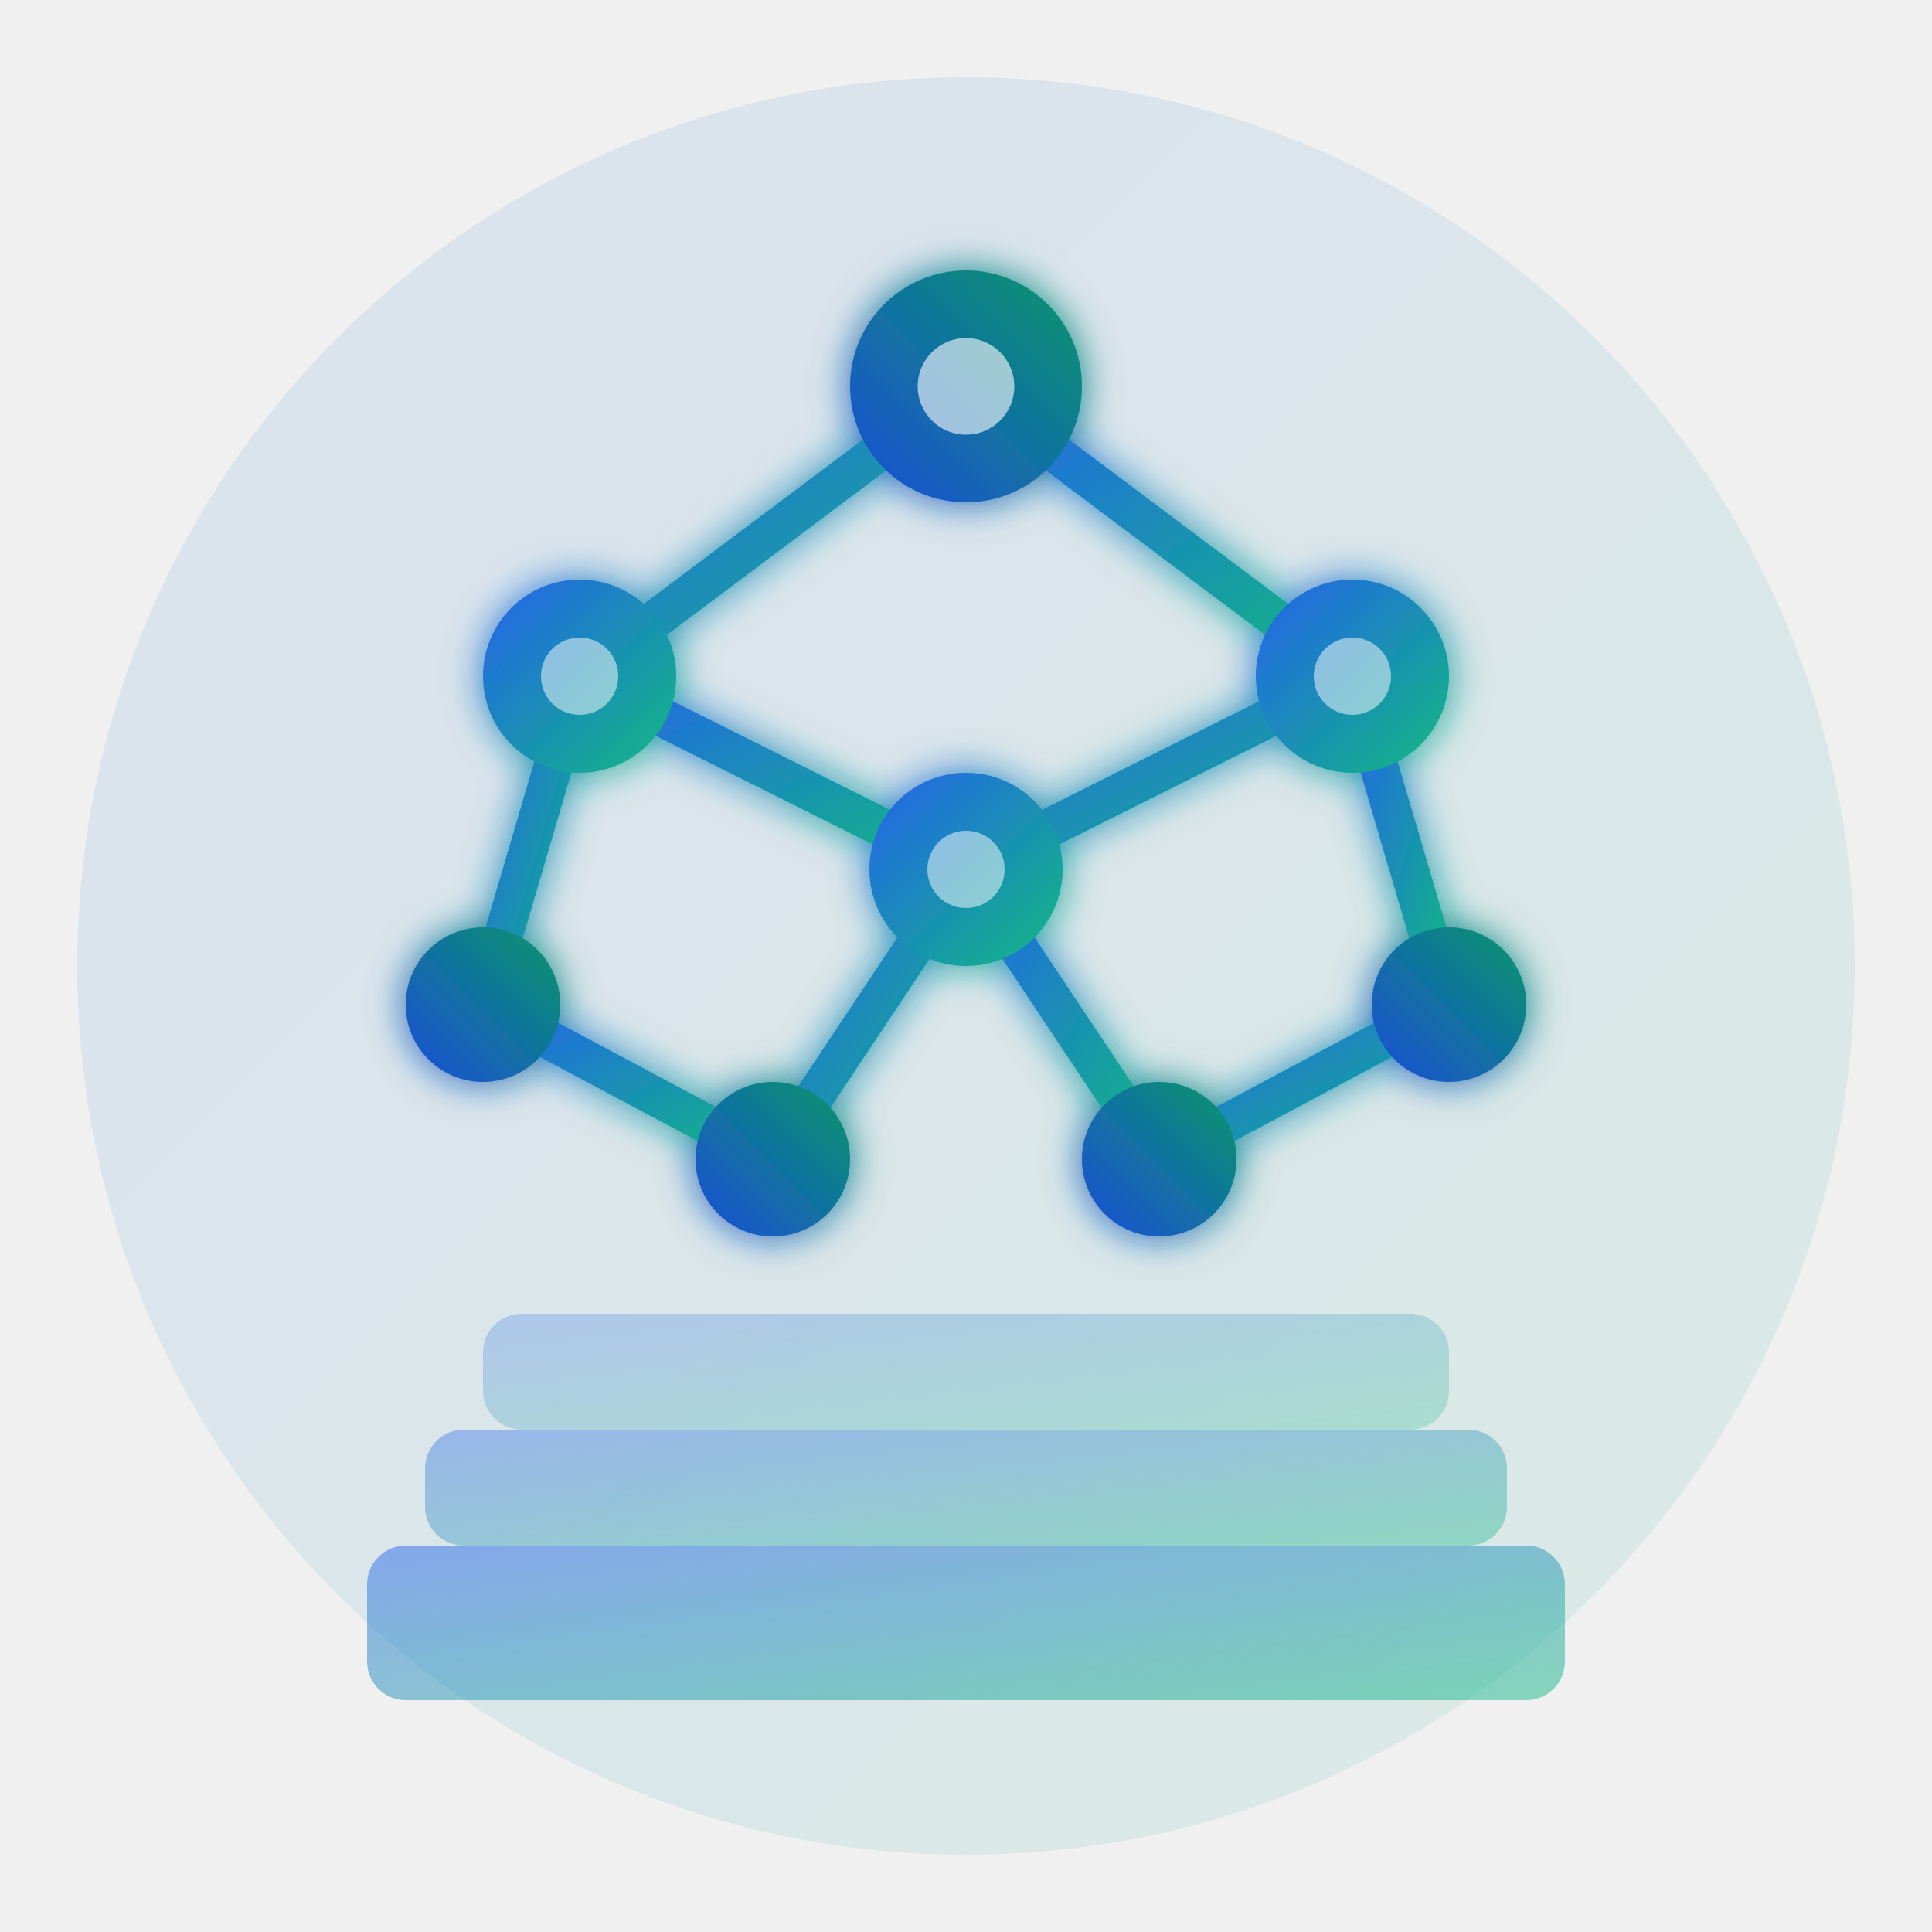
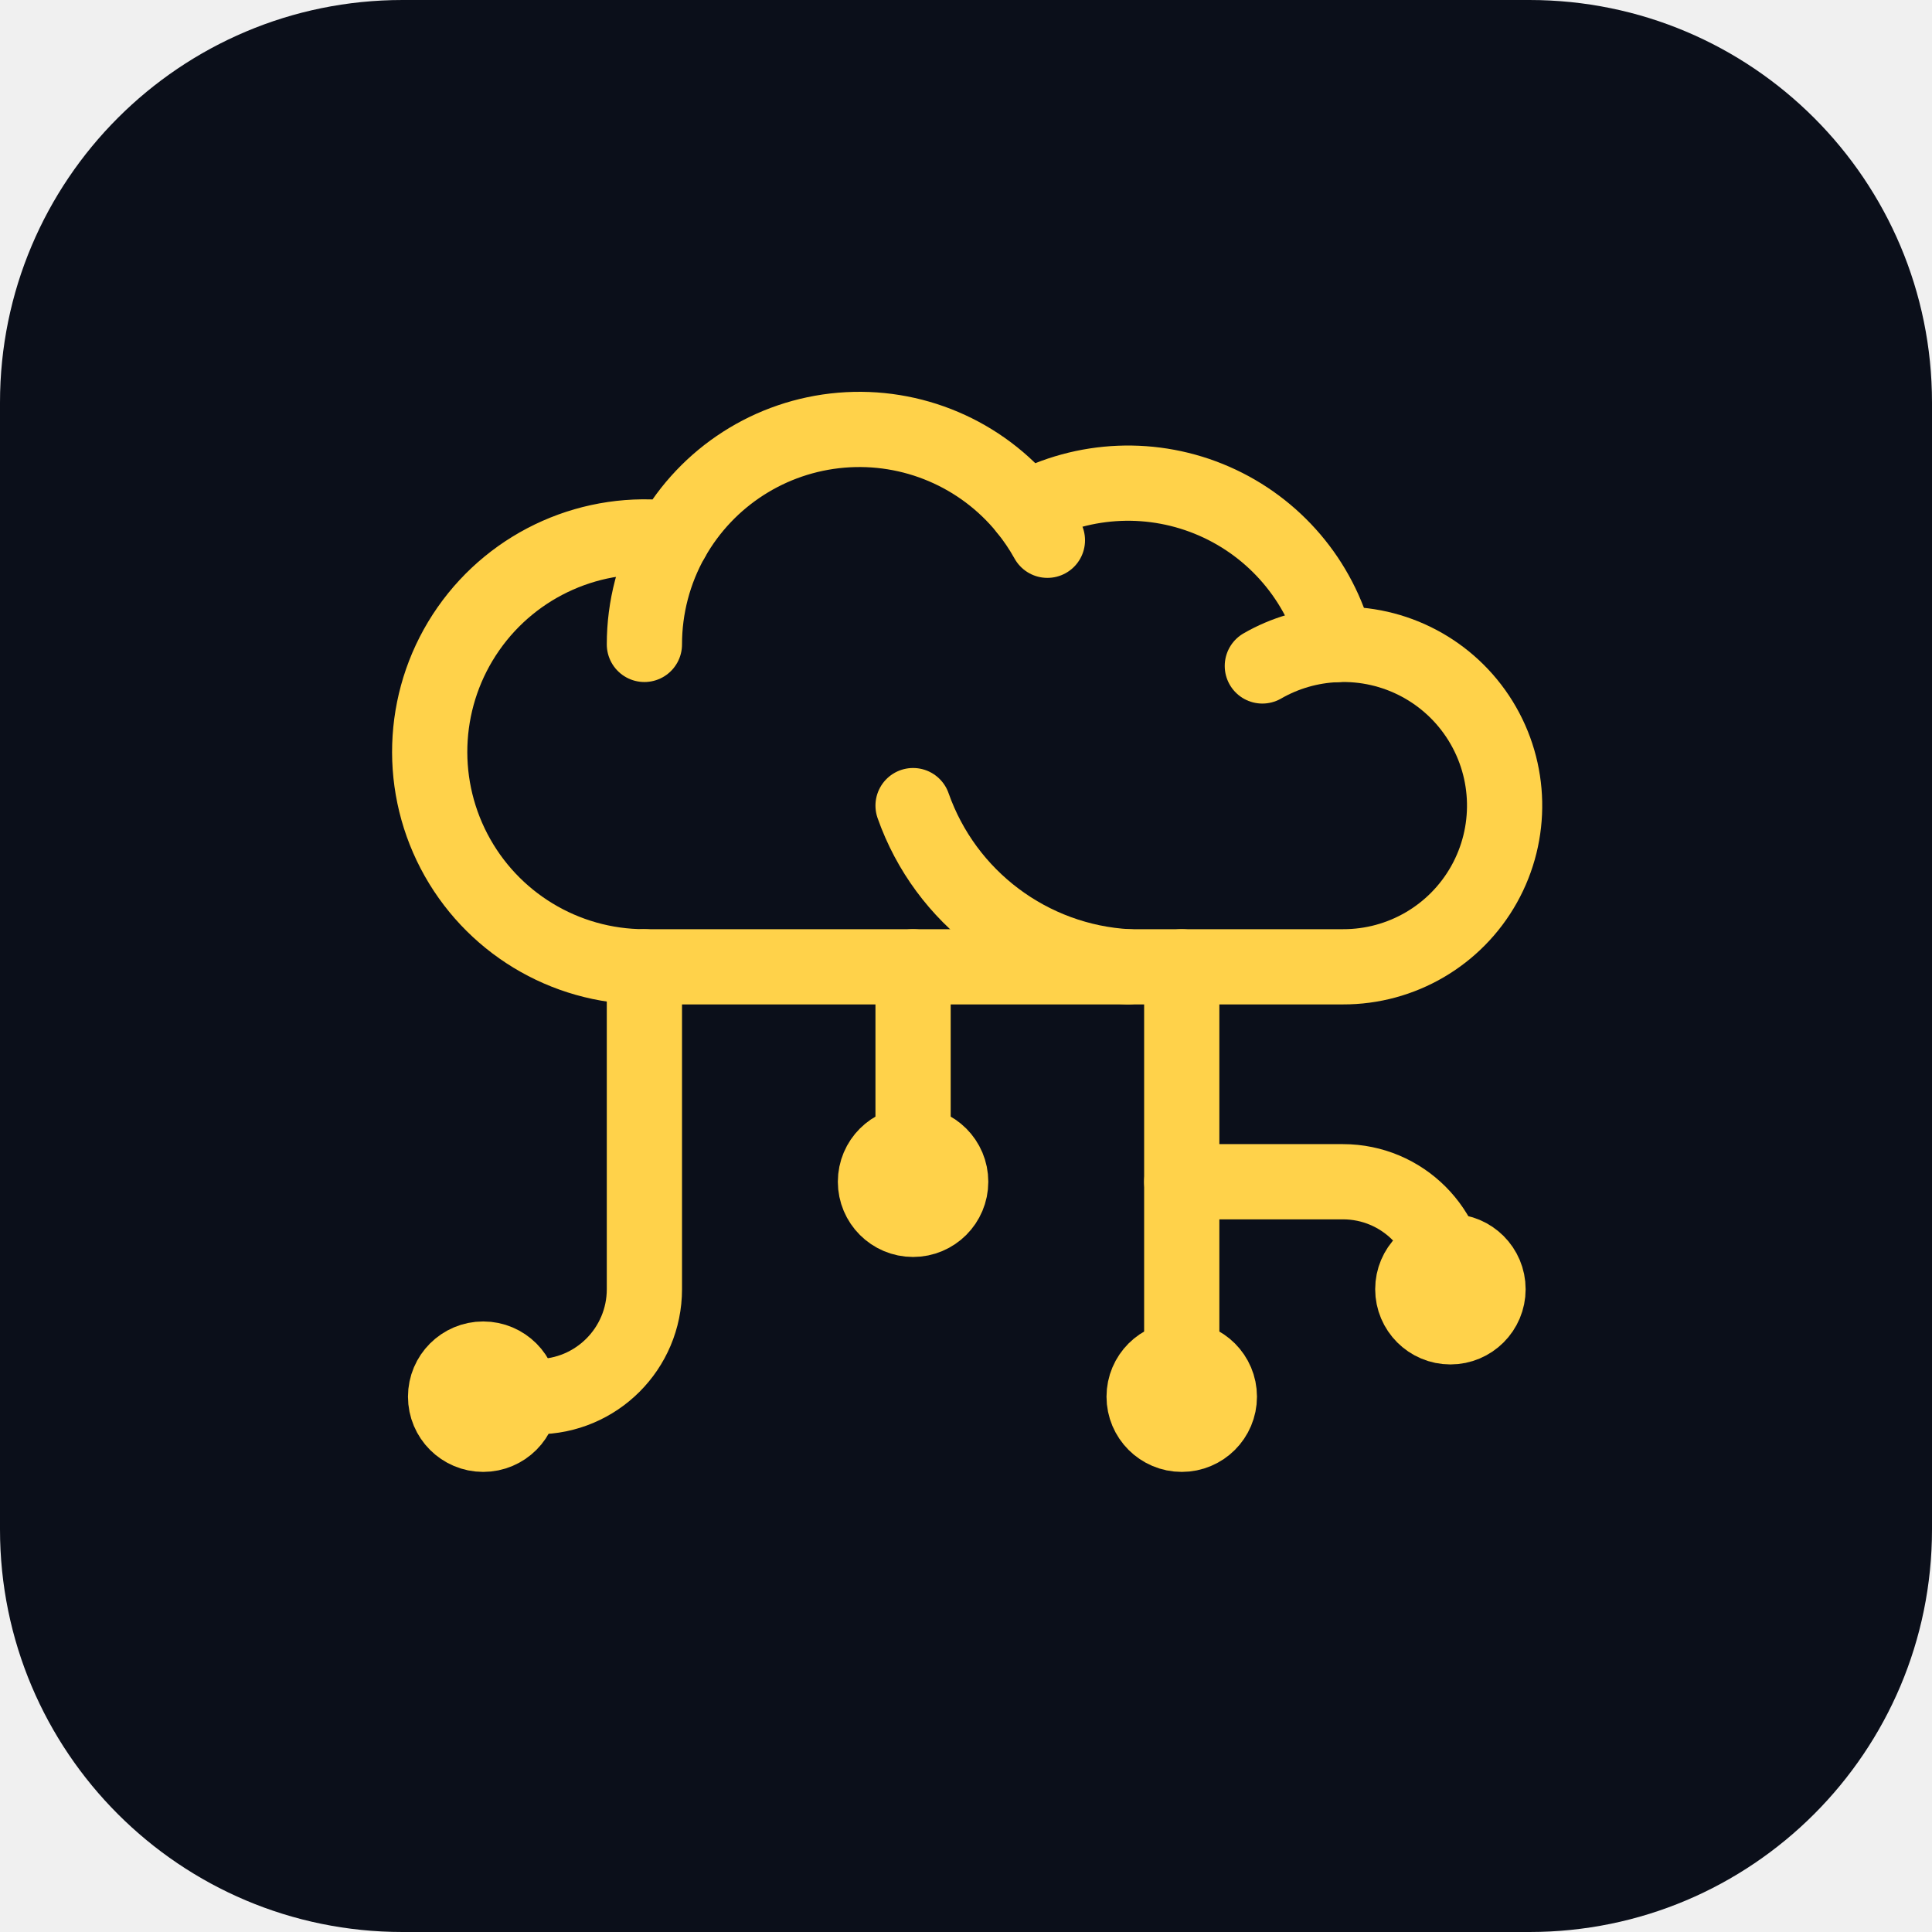
- <svg xmlns="http://www.w3.org/2000/svg" viewBox="0 0 100 100">
-   <defs>
-     <linearGradient id="primaryGrad" x1="0%" y1="0%" x2="100%" y2="100%">
-       <stop offset="0%" style="stop-color:#2563eb;stop-opacity:1" />
-       <stop offset="100%" style="stop-color:#10b981;stop-opacity:1" />
-     </linearGradient>
-     <linearGradient id="secondaryGrad" x1="0%" y1="100%" x2="100%" y2="0%">
-       <stop offset="0%" style="stop-color:#1d4ed8;stop-opacity:1" />
-       <stop offset="100%" style="stop-color:#059669;stop-opacity:1" />
-     </linearGradient>
-     <filter id="glow" x="-20%" y="-20%" width="140%" height="140%">
-       <feGaussianBlur stdDeviation="1" result="coloredBlur" />
-       <feMerge>
-         <feMergeNode in="coloredBlur" />
-         <feMergeNode in="SourceGraphic" />
-       </feMerge>
-     </filter>
-   </defs>
-   <circle cx="50" cy="50" r="46" fill="url(#primaryGrad)" opacity="0.1" />
-   <g opacity="0.6">
-     <rect x="25" y="68" width="50" height="6" rx="2" fill="url(#primaryGrad)" opacity="0.4" />
-     <rect x="22" y="74" width="56" height="6" rx="2" fill="url(#primaryGrad)" opacity="0.6" />
-     <rect x="19" y="80" width="62" height="8" rx="2" fill="url(#primaryGrad)" opacity="0.8" />
-   </g>
-   <g filter="url(#glow)">
-     <line x1="50" y1="20" x2="30" y2="35" stroke="url(#primaryGrad)" stroke-width="2" stroke-linecap="round" />
-     <line x1="50" y1="20" x2="70" y2="35" stroke="url(#primaryGrad)" stroke-width="2" stroke-linecap="round" />
-     <line x1="30" y1="35" x2="25" y2="52" stroke="url(#primaryGrad)" stroke-width="2" stroke-linecap="round" />
-     <line x1="30" y1="35" x2="50" y2="45" stroke="url(#primaryGrad)" stroke-width="2" stroke-linecap="round" />
-     <line x1="70" y1="35" x2="75" y2="52" stroke="url(#primaryGrad)" stroke-width="2" stroke-linecap="round" />
-     <line x1="70" y1="35" x2="50" y2="45" stroke="url(#primaryGrad)" stroke-width="2" stroke-linecap="round" />
-     <line x1="25" y1="52" x2="40" y2="60" stroke="url(#primaryGrad)" stroke-width="2" stroke-linecap="round" />
-     <line x1="75" y1="52" x2="60" y2="60" stroke="url(#primaryGrad)" stroke-width="2" stroke-linecap="round" />
-     <line x1="50" y1="45" x2="40" y2="60" stroke="url(#primaryGrad)" stroke-width="2" stroke-linecap="round" />
-     <line x1="50" y1="45" x2="60" y2="60" stroke="url(#primaryGrad)" stroke-width="2" stroke-linecap="round" />
-     <line x1="40" y1="60" x2="60" y2="60" stroke="url(#primaryGrad)" stroke-width="2" stroke-linecap="round" />
-     <circle cx="50" cy="20" r="6" fill="url(#secondaryGrad)" />
-     <circle cx="30" cy="35" r="5" fill="url(#primaryGrad)" />
-     <circle cx="70" cy="35" r="5" fill="url(#primaryGrad)" />
-     <circle cx="25" cy="52" r="4" fill="url(#secondaryGrad)" />
-     <circle cx="75" cy="52" r="4" fill="url(#secondaryGrad)" />
-     <circle cx="50" cy="45" r="5" fill="url(#primaryGrad)" />
-     <circle cx="40" cy="60" r="4" fill="url(#secondaryGrad)" />
-     <circle cx="60" cy="60" r="4" fill="url(#secondaryGrad)" />
-     <circle cx="50" cy="20" r="2.5" fill="white" opacity="0.6" />
-     <circle cx="30" cy="35" r="2" fill="white" opacity="0.5" />
-     <circle cx="70" cy="35" r="2" fill="white" opacity="0.5" />
-     <circle cx="50" cy="45" r="2" fill="white" opacity="0.5" />
+ <svg xmlns="http://www.w3.org/2000/svg" viewBox="0 0 96 96" role="img" aria-label="OpenZIM MCP brain-circuit logo">
+   <rect x="0" y="0" width="96" height="96" rx="20" fill="#0B0F1A" />
+   <g transform="translate(16 16) scale(2.67) rotate(90 12 12)" fill="none" stroke="#FFD24A" stroke-width="1.4" stroke-linecap="round" stroke-linejoin="round">
+     <path d="M12 5a3 3 0 1 0-5.997.125 4 4 0 0 0-2.526 5.77 4 4 0 0 0 .556 6.588A4 4 0 1 0 12 18Z" />
+     <path d="M9 13a4.5 4.5 0 0 0 3-4" />
+     <path d="M6.003 5.125A3 3 0 0 0 6.401 6.5" />
+     <path d="M3.477 10.896a4 4 0 0 1 .585-.396" />
+     <path d="M6 18a4 4 0 0 1-1.967-.516" />
+     <path d="M12 13h4" />
+     <path d="M12 18h6a2 2 0 0 1 2 2v1" />
+     <path d="M12 8h8" />
+     <path d="M16 8V5a2 2 0 0 1 2-2" />
+     <circle cx="16" cy="13" r=".7" fill="#FFD24A" />
+     <circle cx="18" cy="3" r=".7" fill="#FFD24A" />
+     <circle cx="20" cy="21" r=".7" fill="#FFD24A" />
+     <circle cx="20" cy="8" r=".7" fill="#FFD24A" />
  </g>
</svg>
